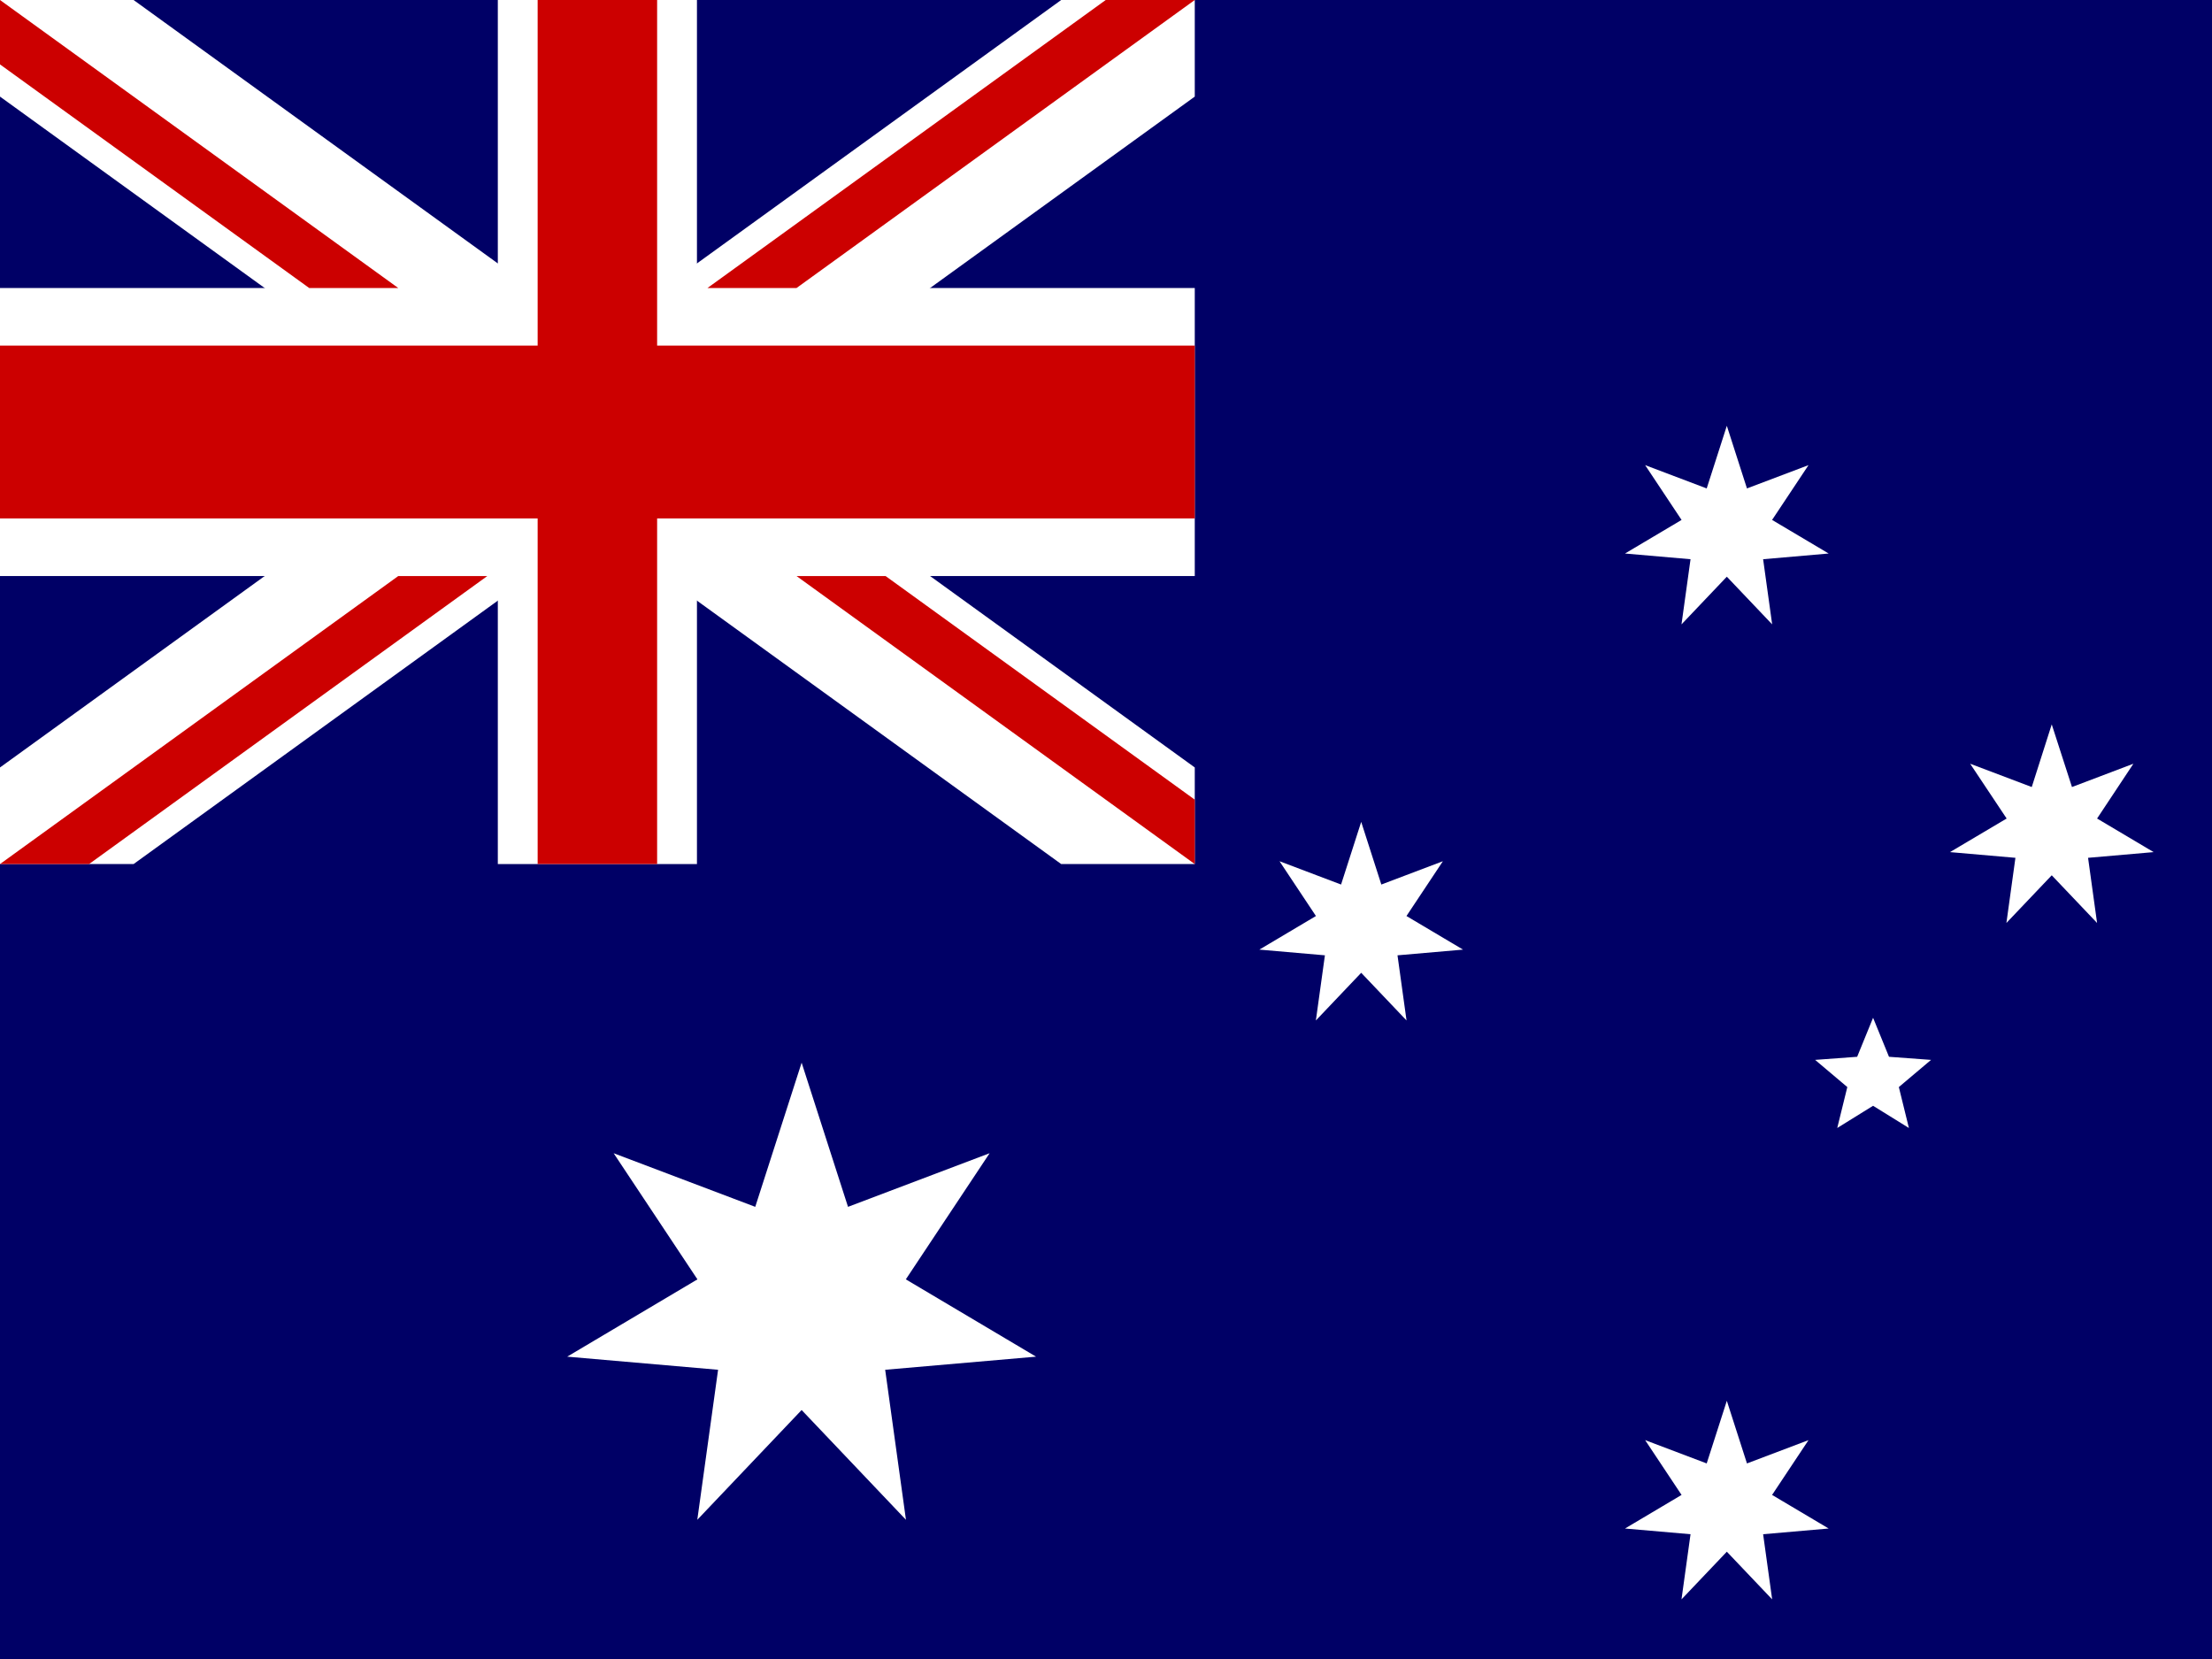
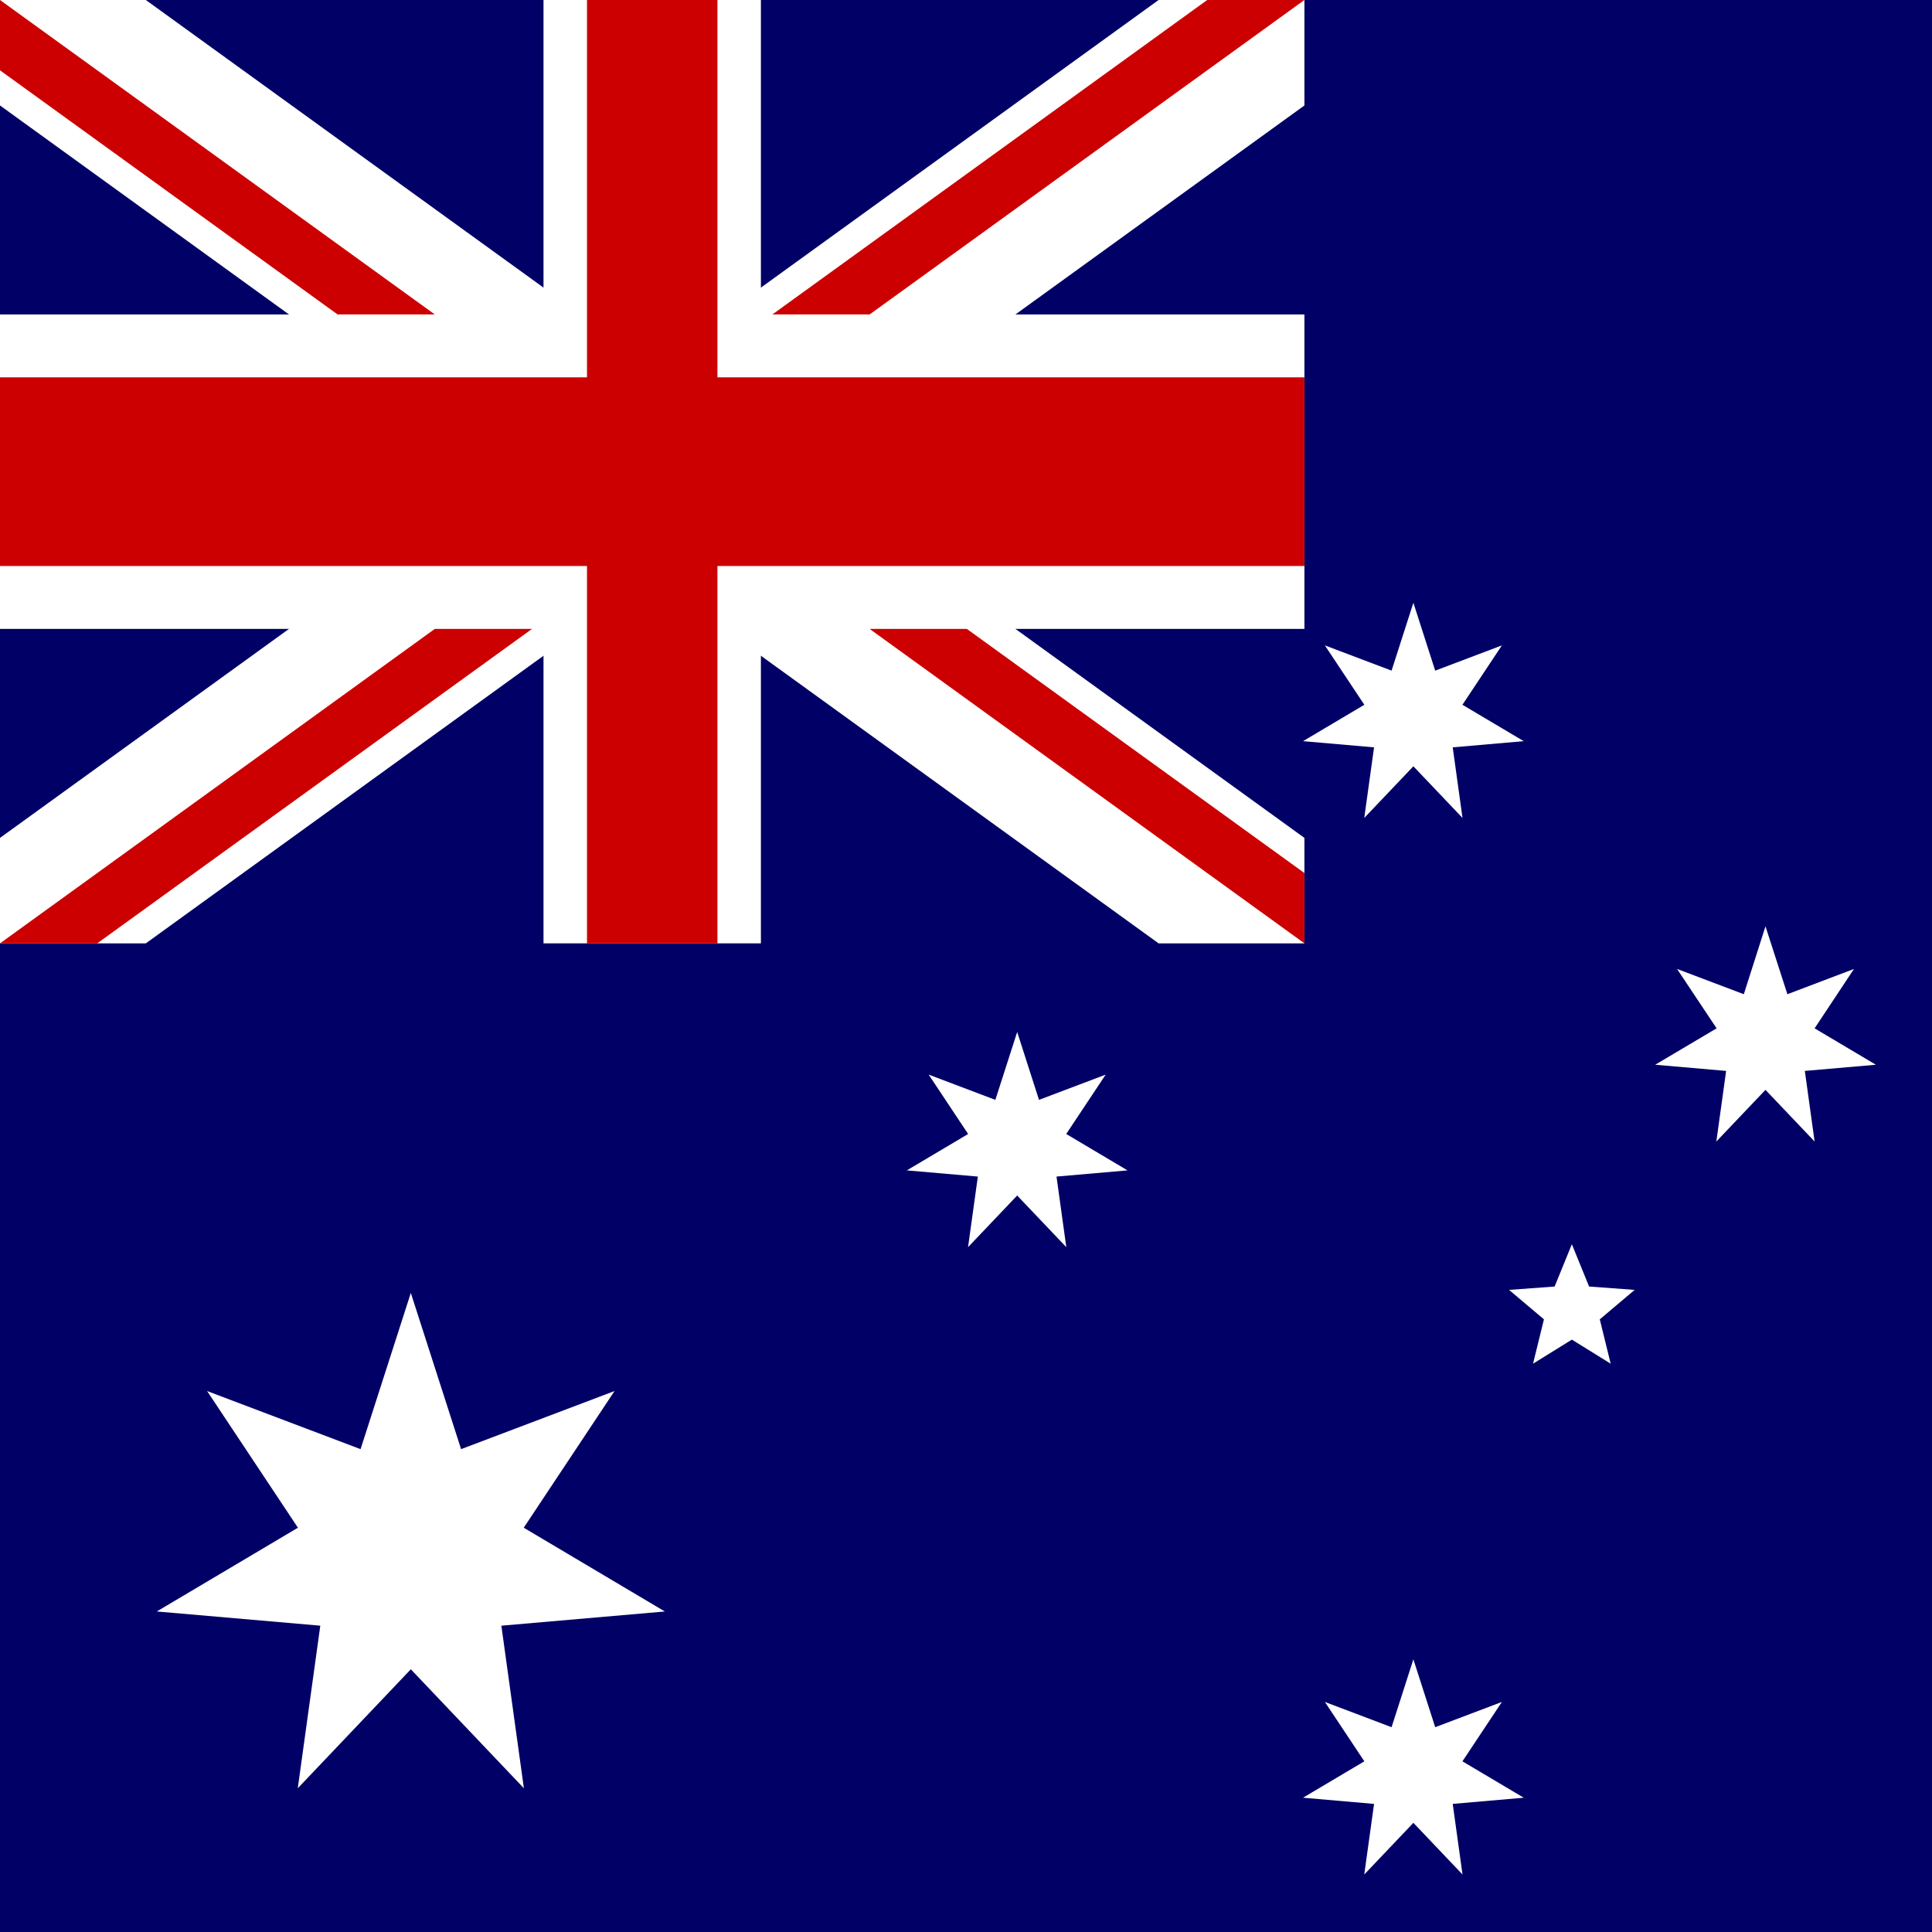
- <svg xmlns="http://www.w3.org/2000/svg" height="480" width="640" version="1">
+ <svg xmlns="http://www.w3.org/2000/svg" height="512" width="512" version="1">
  <g stroke-width="1pt">
-     <path fill="#006" d="M0 0h640v480H0z" />
-     <path d="M0 0v27.95L307.037 250h38.647v-27.95L38.647 0H0zm345.684 0v27.95L38.647 250H0v-27.95L307.037 0h38.647z" fill="#fff" />
-     <path d="M144.035 0v250h57.614V0h-57.615zM0 83.333v83.333h345.684V83.333H0z" fill="#fff" />
-     <path d="M0 100v50h345.684v-50H0zM155.558 0v250h34.568V0h-34.568zM0 250l115.228-83.334h25.765L25.765 250H0zM0 0l115.228 83.333H89.463L0 18.633V0zm204.69 83.333L319.92 0h25.764L230.456 83.333H204.69zM345.685 250l-115.228-83.334h25.765l89.464 64.7V250z" fill="#c00" />
+     <path fill="#006" d="M0 0h512v512H0z" />
+     <path fill="#fff" d="M0 0v27.95L307.037 250h38.647v-27.95L38.647 0H0zm345.684 0v27.95L38.647 250H0v-27.95L307.037 0h38.647z" />
+     <path fill="#fff" d="M144.035 0v250h57.614V0h-57.615zM0 83.333v83.333h345.684V83.333H0z" />
+     <path fill="#c00" d="M0 100v50h345.684v-50H0zM155.558 0v250h34.568V0h-34.568zM0 250l115.228-83.334h25.765L25.765 250H0zM0 0l115.228 83.333H89.463L0 18.633V0zm204.69 83.333L319.92 0h25.764L230.456 83.333H204.69zM345.685 250l-115.228-83.334h25.765l89.464 64.7V250z" />
+     <path fill-rule="evenodd" fill="#fff" d="M54.886 368.64l40.665 15.4 13.32-41.403 13.32 41.402 40.666-15.4-24.06 36.223 37.395 22.197-43.326 3.767 5.97 43.082-29.963-31.528-29.96 31.527 5.968-43.083-43.327-3.767 37.397-22.197" />
    <g fill-rule="evenodd" fill="#fff">
-       <path d="M299.762 392.523l-43.653 3.795 6.013 43.406-30.187-31.764-30.186 31.764 6.014-43.406-43.653-3.795 37.68-22.364-24.244-36.495 40.97 15.514 13.42-41.713 13.42 41.712 40.97-15.515-24.242 36.494M486.528 432.528l-10.537-15.854 17.81 6.742 5.824-18.125 5.825 18.126 17.807-6.742-10.537 15.854 16.37 9.718-18.965 1.65 2.616 18.85-13.116-13.793-13.117 13.794 2.616-18.85-18.964-1.65M486.528 150.433l-10.537-15.856 17.81 6.742 5.824-18.122 5.825 18.12 17.807-6.74-10.537 15.855 16.37 9.717-18.965 1.65 2.616 18.85-13.116-13.793-13.117 13.794 2.616-18.85-18.964-1.65M380.742 265.033l-10.537-15.853 17.808 6.742 5.825-18.125 5.825 18.125 17.808-6.742-10.536 15.853 16.37 9.72-18.965 1.65 2.615 18.85-13.117-13.795-13.117 13.795 2.617-18.85-18.964-1.65M580.586 236.824l-10.558-15.854 17.822 6.742 5.782-18.125 5.854 18.125 17.772-6.742-10.508 15.854 16.362 9.718-18.97 1.65 2.608 18.85-13.118-13.793-13.117 13.793 2.61-18.85-18.936-1.65M541.938 319.936l-10.367 6.425 2.914-11.84-9.316-7.863 12.165-.896 4.605-11.29 4.606 11.29 12.165.897-9.317 7.863 2.912 11.84" />
+       <path d="M403.807 476.413l-18.823 1.638 2.597 18.712-13.02-13.692-13.02 13.692 2.598-18.71-18.823-1.64 16.247-9.645-10.458-15.736 17.675 6.693 5.78-17.99 5.783 17.99 17.675-6.692-10.458 15.737M403.807 196.417l-18.823 1.638 2.597 18.71-13.02-13.69-13.02 13.69 2.598-18.71-18.823-1.638 16.247-9.645-10.458-15.737 17.675 6.69 5.78-17.985 5.783 17.986 17.675-6.69-10.458 15.736M298.808 310.165l-18.823 1.638 2.597 18.71-13.02-13.69-13.02 13.69 2.598-18.71-18.823-1.638 16.247-9.646-10.458-15.736 17.675 6.692 5.783-17.99 5.78 17.99 17.676-6.692-10.46 15.735M497.13 282.166l-18.83 1.638 2.59 18.71-13.02-13.69-13.02 13.69 2.59-18.71-18.795-1.638 16.275-9.646-10.48-15.736 17.69 6.692 5.74-17.99 5.81 17.99 17.64-6.692-10.43 15.736M416.56 355.014l-10.29 6.377 2.892-11.752-9.247-7.805 12.074-.89 4.57-11.206 4.57 11.207 12.076.89-9.247 7.804 2.89 11.753" />
    </g>
  </g>
</svg>
